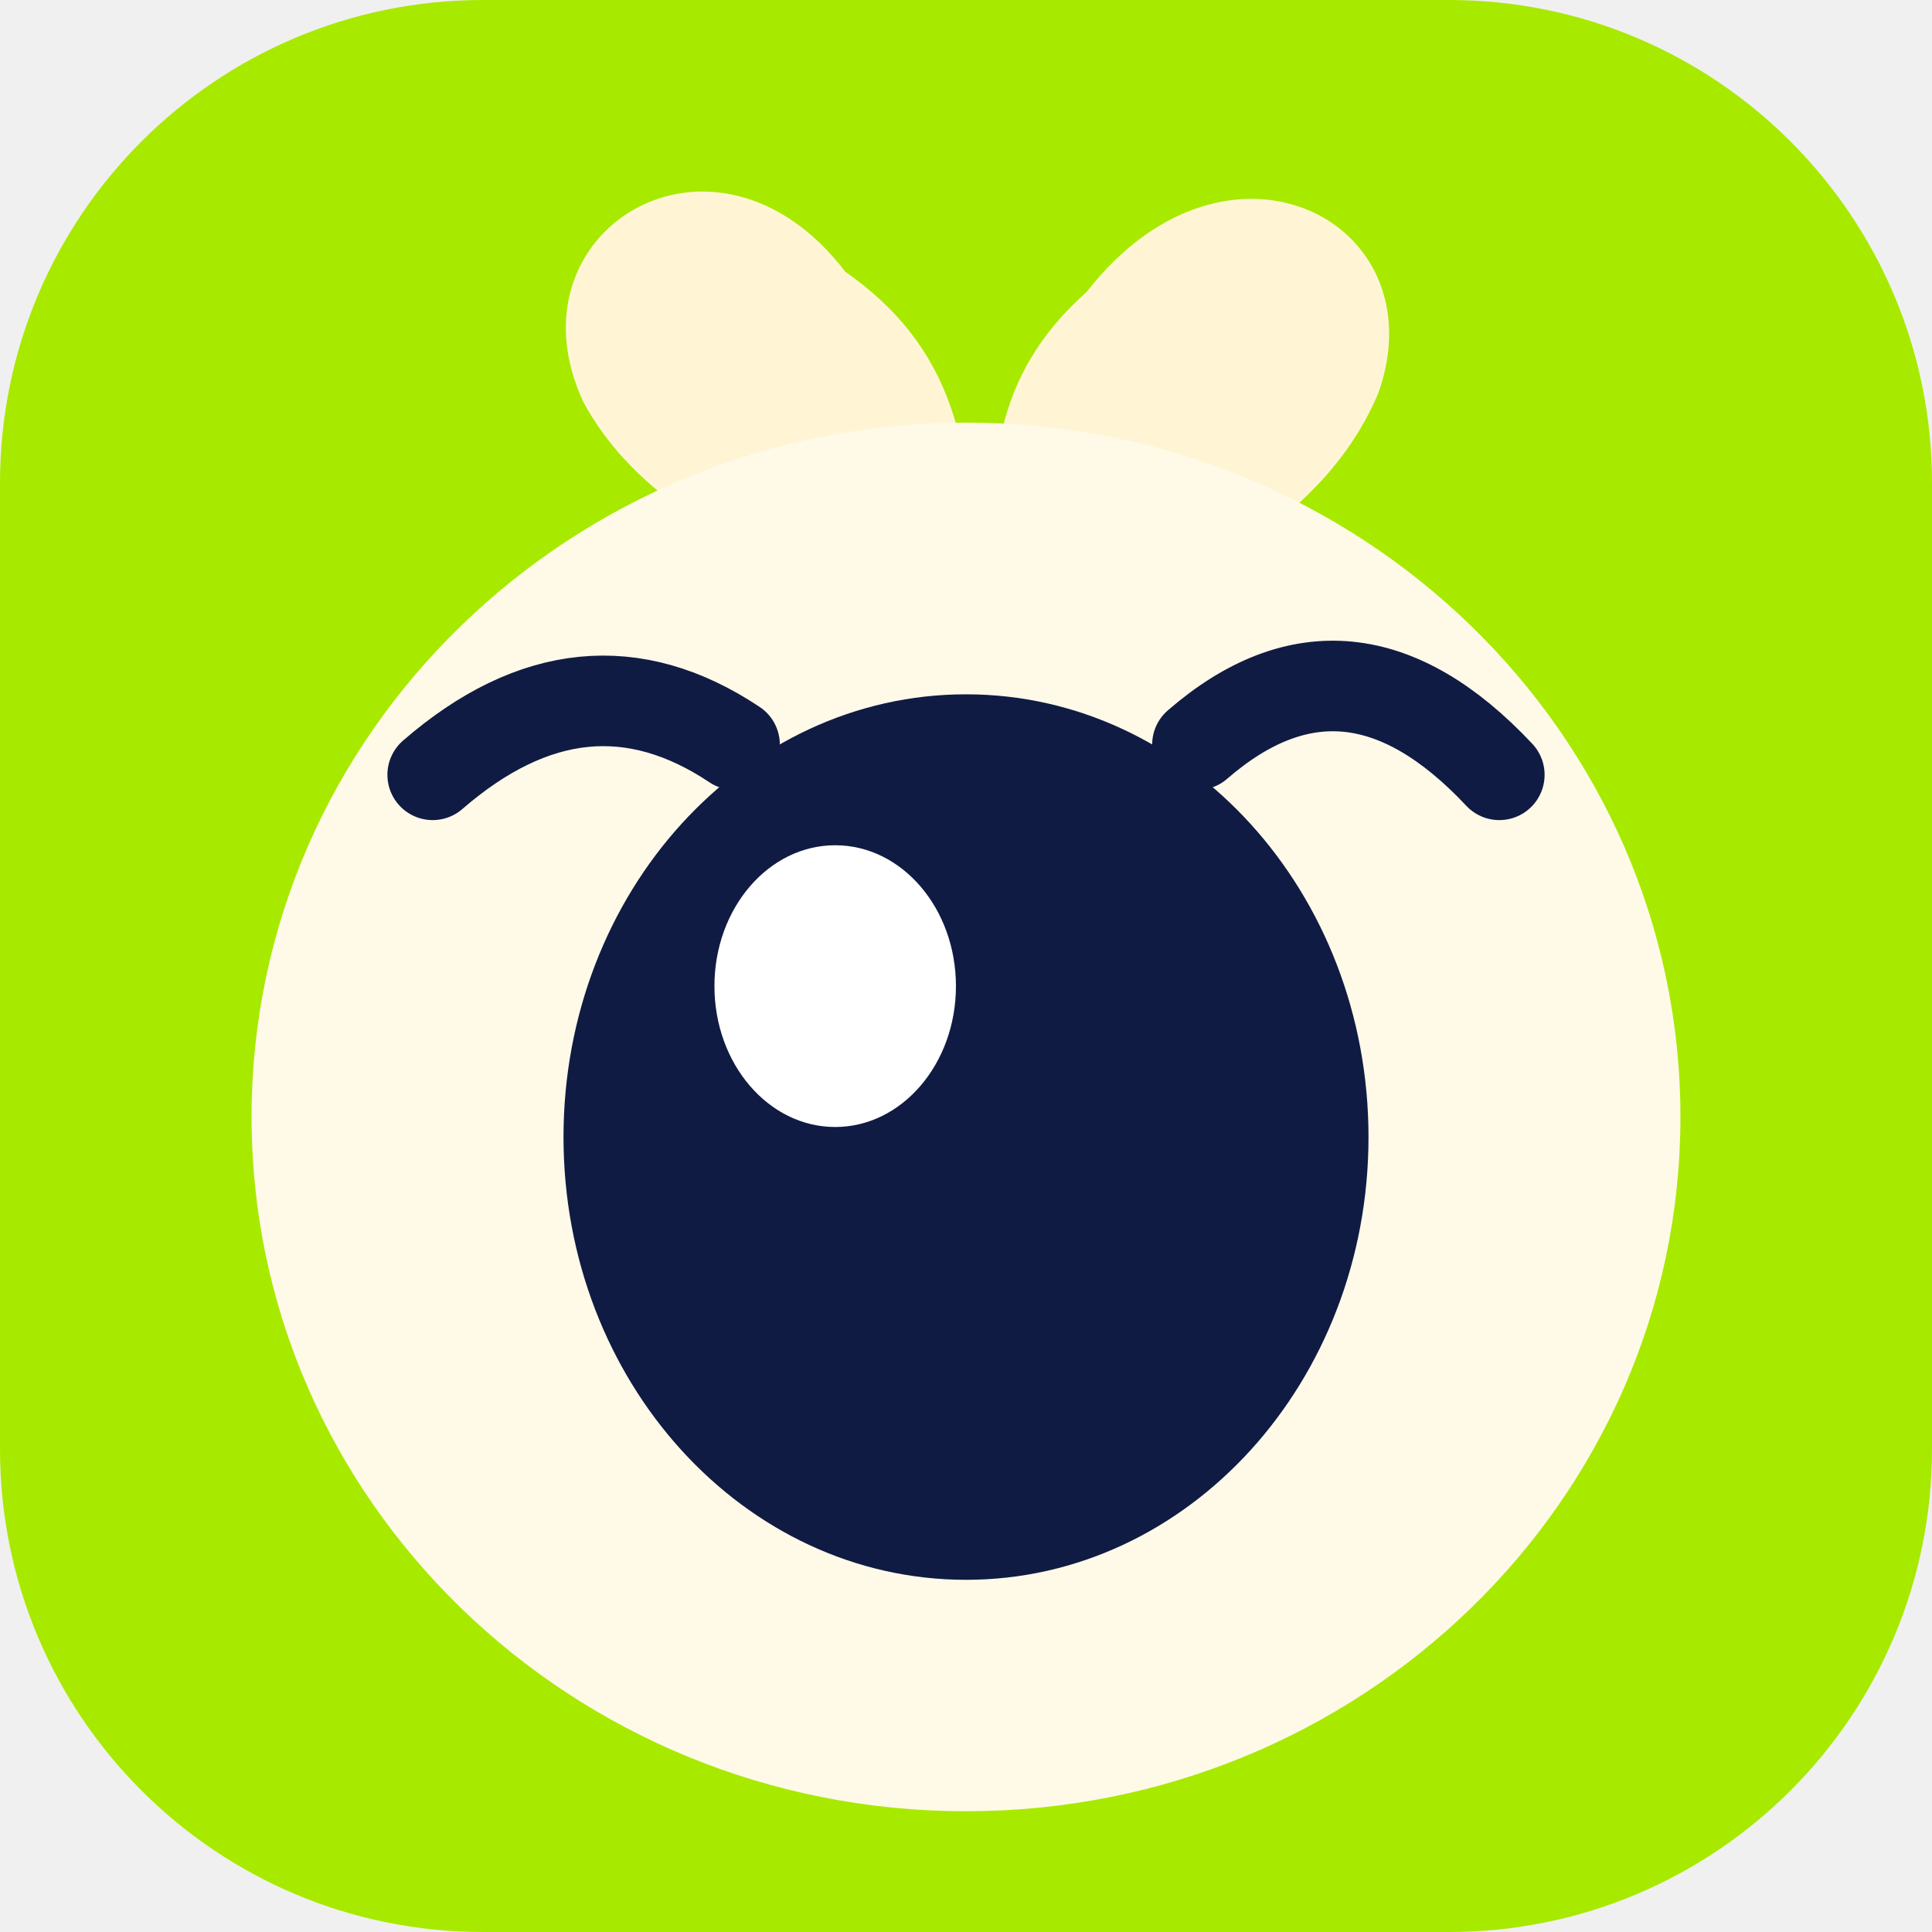
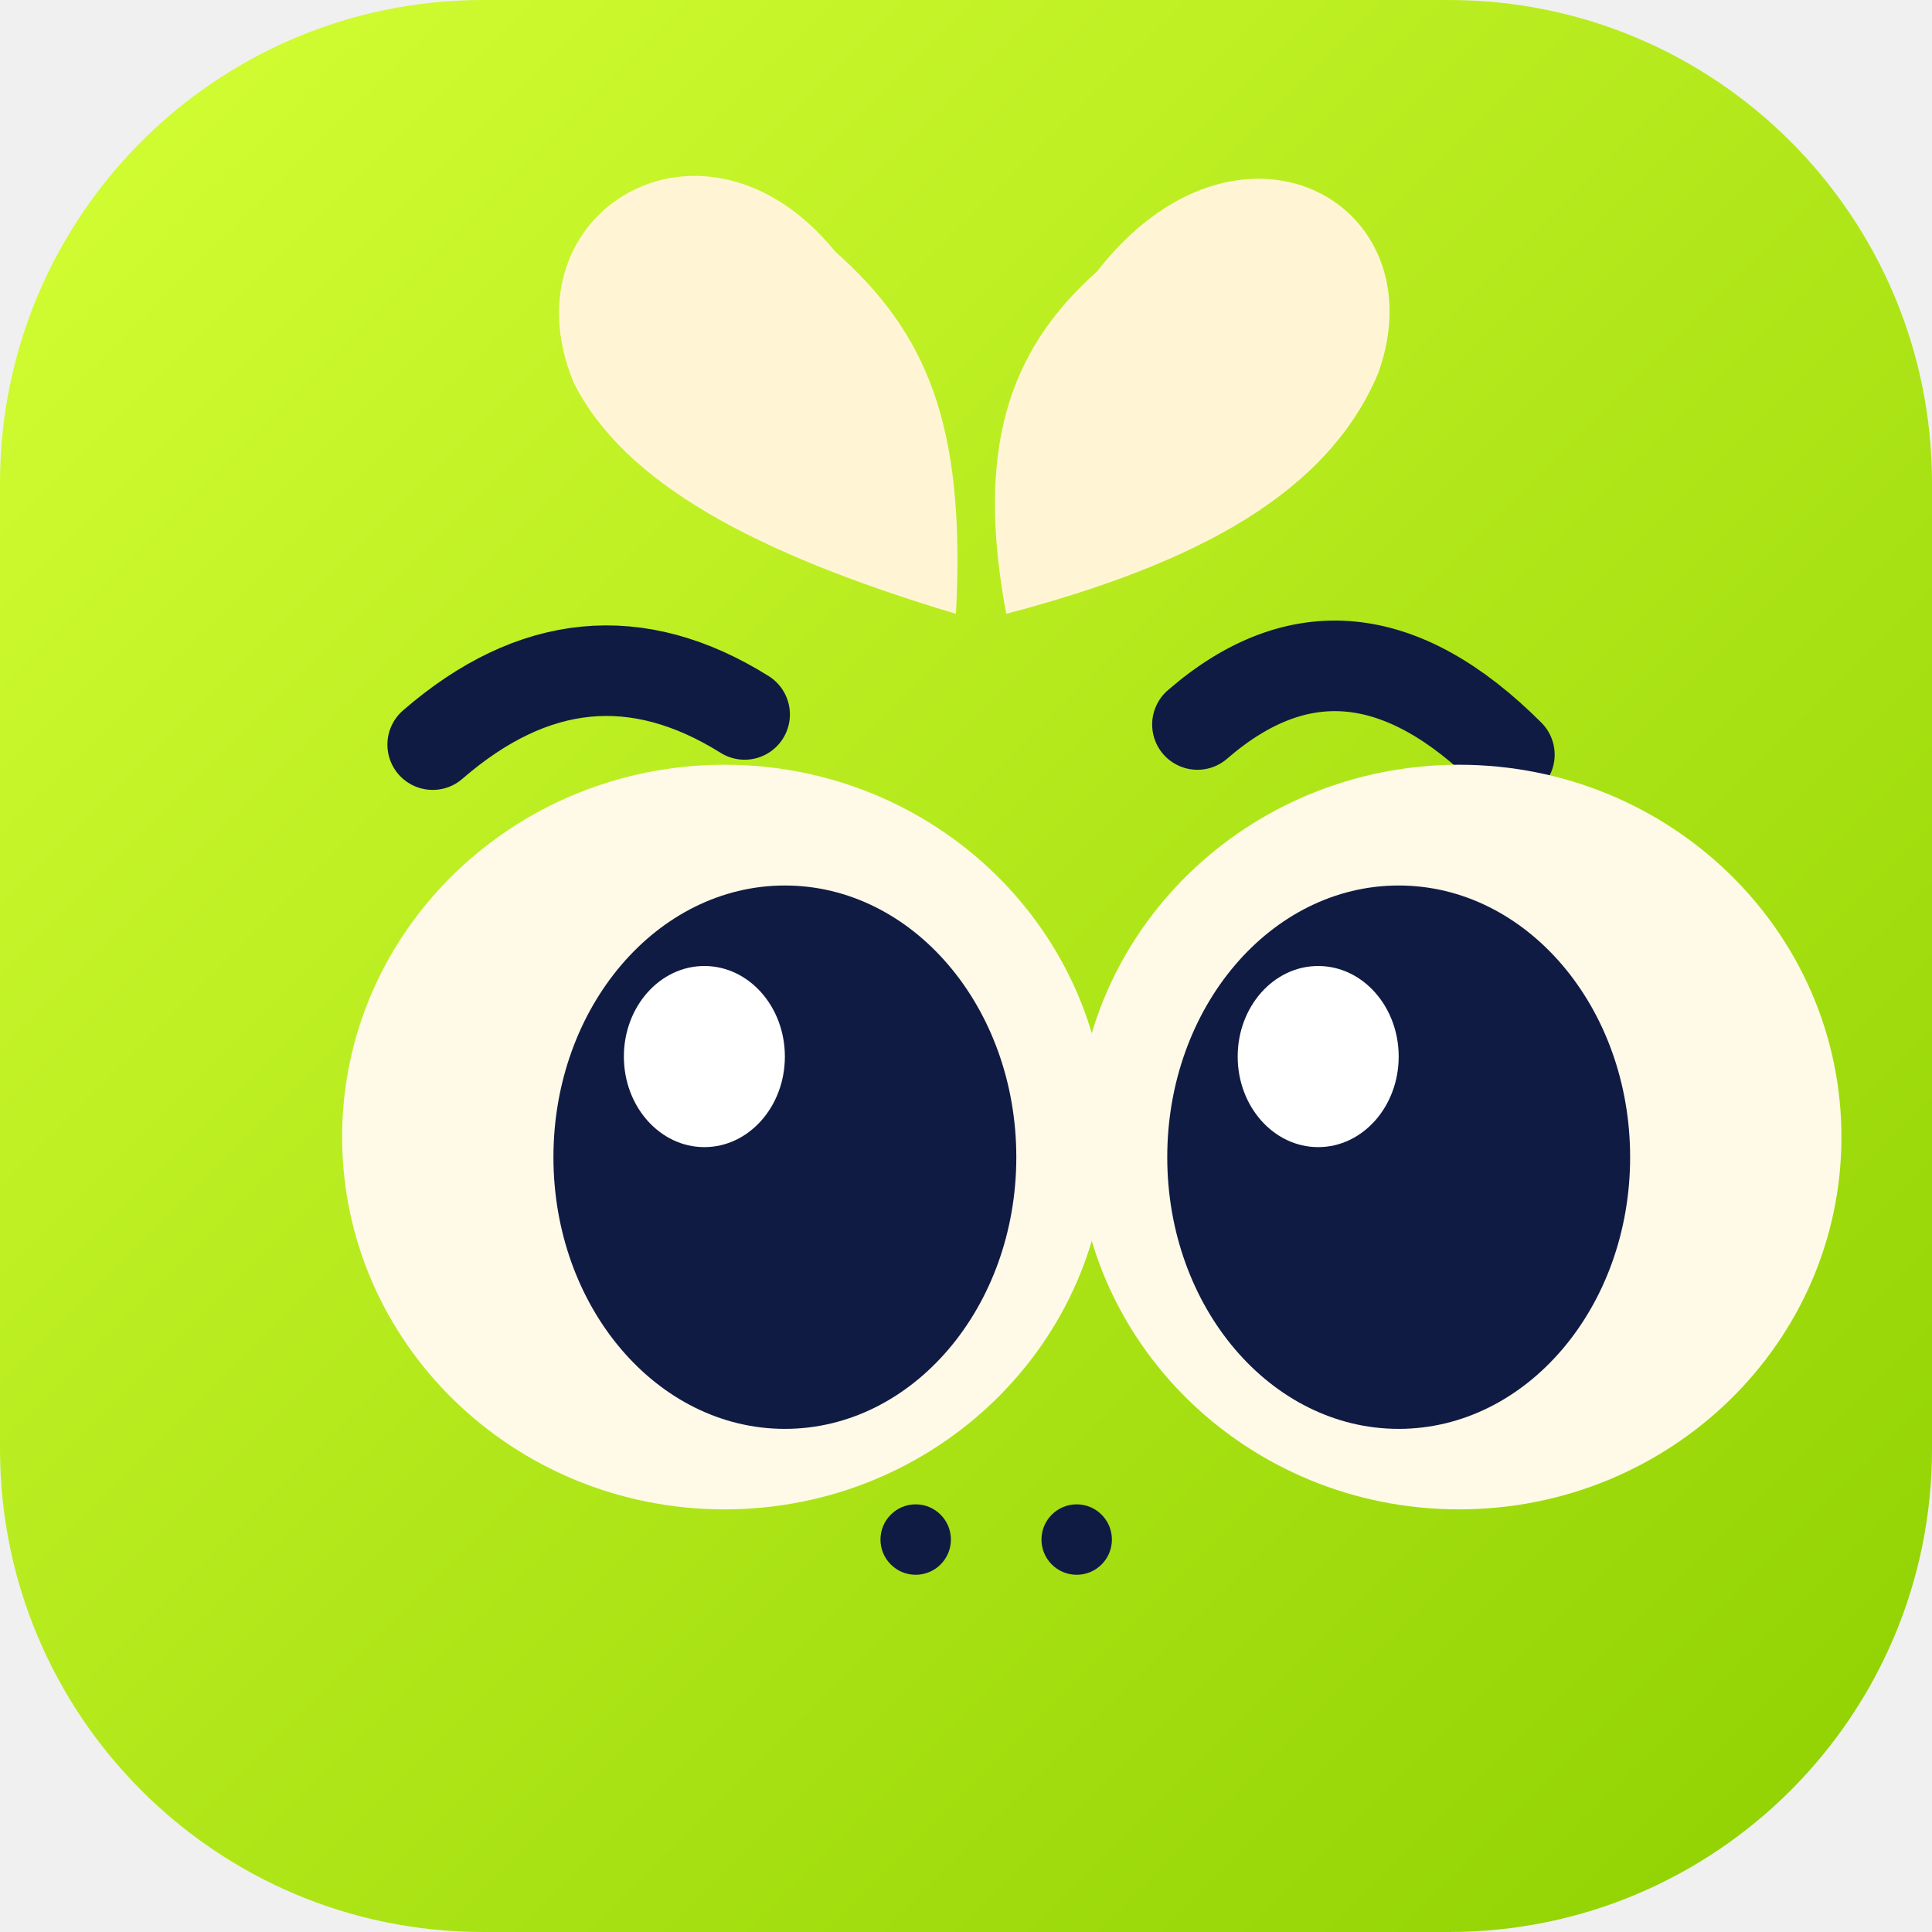
<svg xmlns="http://www.w3.org/2000/svg" viewBox="0 0 192 192">
-   <rect width="192" height="192" rx="48" fill="#a8e900" />
-   <path d="M84 27c-13-17-34-4-26 13 6 11 19 17 38 23 2-19-2-29-12-36Zm24 2c14-18 35-7 29 10-5 12-18 20-37 25-3-17-1-27 8-35Z" fill="#fff5d5" />
-   <ellipse cx="96" cy="111" rx="71" ry="69" fill="#fff9e8" />
-   <ellipse cx="96" cy="113" rx="40" ry="44" fill="#101b43" />
-   <ellipse cx="83" cy="98" rx="12" ry="14" fill="#fff" />
-   <path d="M43 77q15-13 30-3M119 74q15-13 30 3" fill="none" stroke="#101b43" stroke-width="9" stroke-linecap="round" />
-   <circle cx="86" cy="151" r="4" fill="#101b43" />
-   <circle cx="106" cy="151" r="4" fill="#101b43" />
+   <defs>
+     <linearGradient id="g" x1="0" y1="0" x2="1" y2="1">
+       <stop stop-color="#d5ff35" />
+       <stop offset="1" stop-color="#8ed000" />
+     </linearGradient>
+   </defs>
+   <rect width="192" height="192" rx="48" fill="url(#g)" />
+   <path d="M83 25c-13-16-33-4-26 13 5 10 18 17 38 23 1-19-3-28-12-36Zm26 2c14-18 34-7 28 10-5 12-18 19-37 24-3-16 0-26 9-34Z" fill="#fff5d5" />
+   <path d="M43 74q15-13 31-3M119 72q15-13 31 3" fill="none" stroke="#101b43" stroke-width="9" stroke-linecap="round" />
+   <ellipse cx="72" cy="113" rx="38" ry="37" fill="#fff9e8" />
+   <ellipse cx="145" cy="113" rx="38" ry="37" fill="#fff9e8" />
+   <ellipse cx="78" cy="115" rx="23" ry="27" fill="#101b43" />
+   <ellipse cx="139" cy="115" rx="23" ry="27" fill="#101b43" />
+   <ellipse cx="70" cy="105" rx="8" ry="9" fill="#fff" />
+   <ellipse cx="131" cy="105" rx="8" ry="9" fill="#fff" />
+   <circle cx="91" cy="153" r="3.5" fill="#101b43" />
+   <circle cx="107" cy="153" r="3.5" fill="#101b43" />
</svg>
